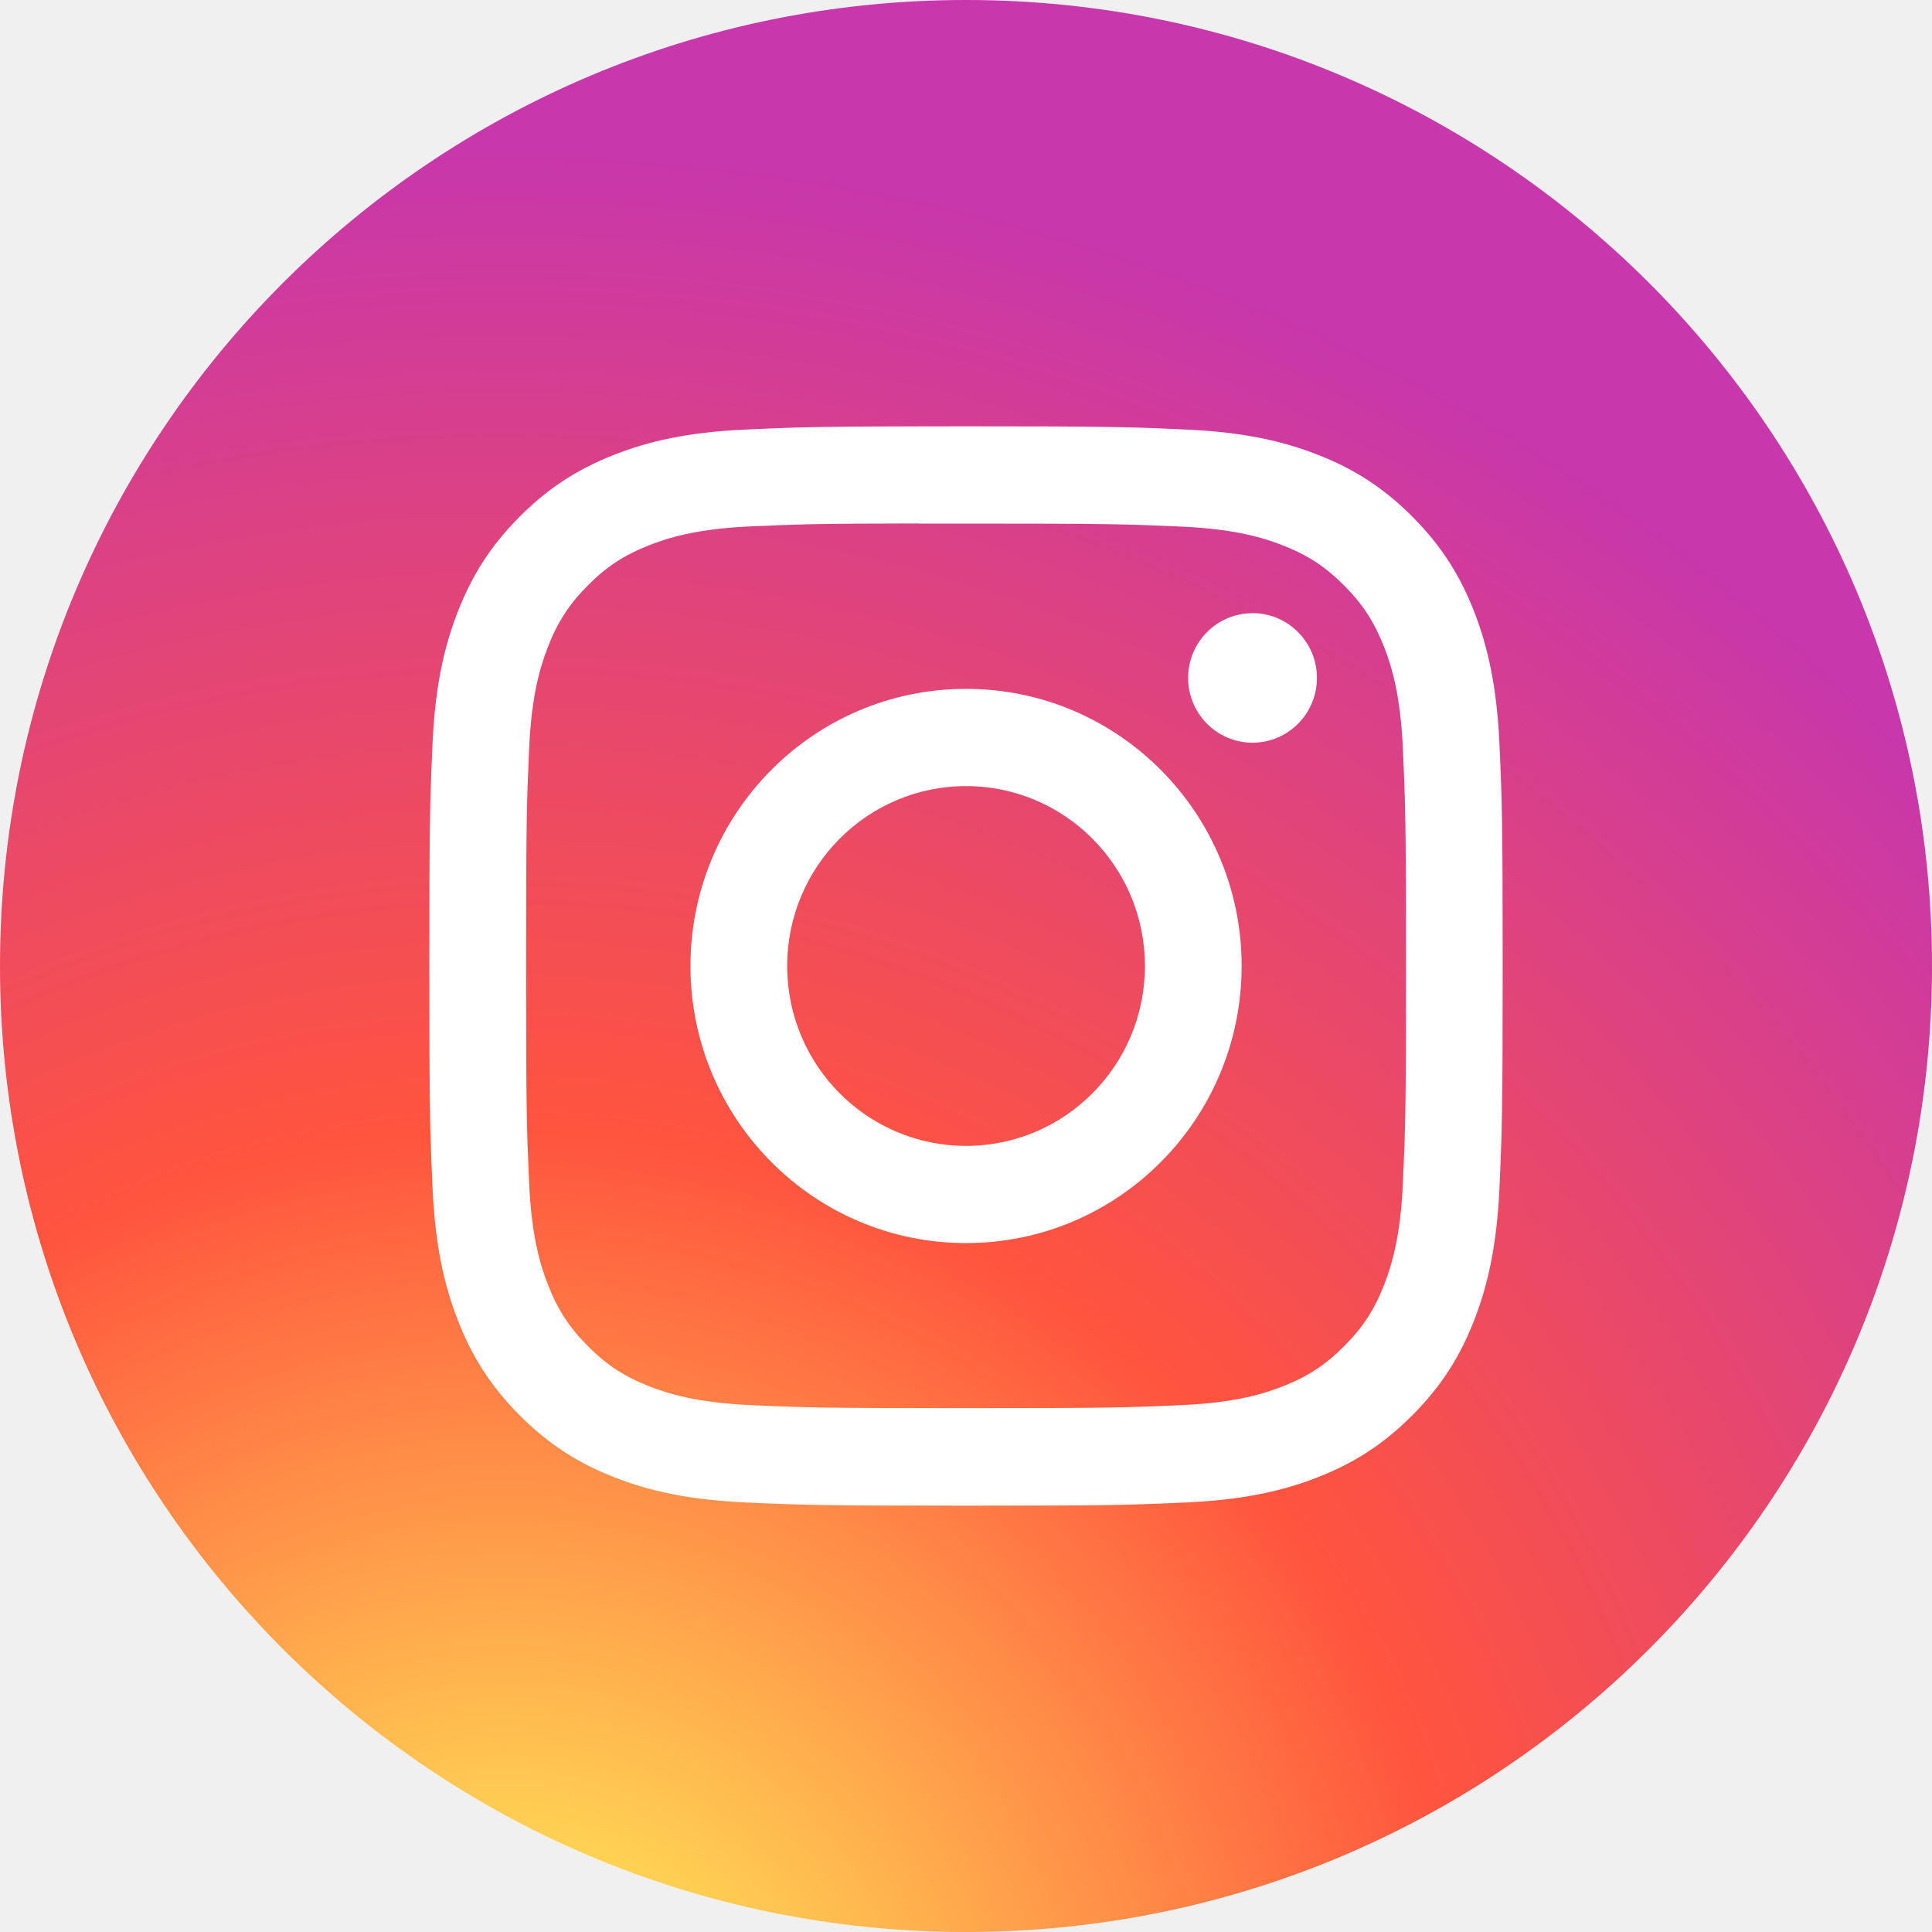
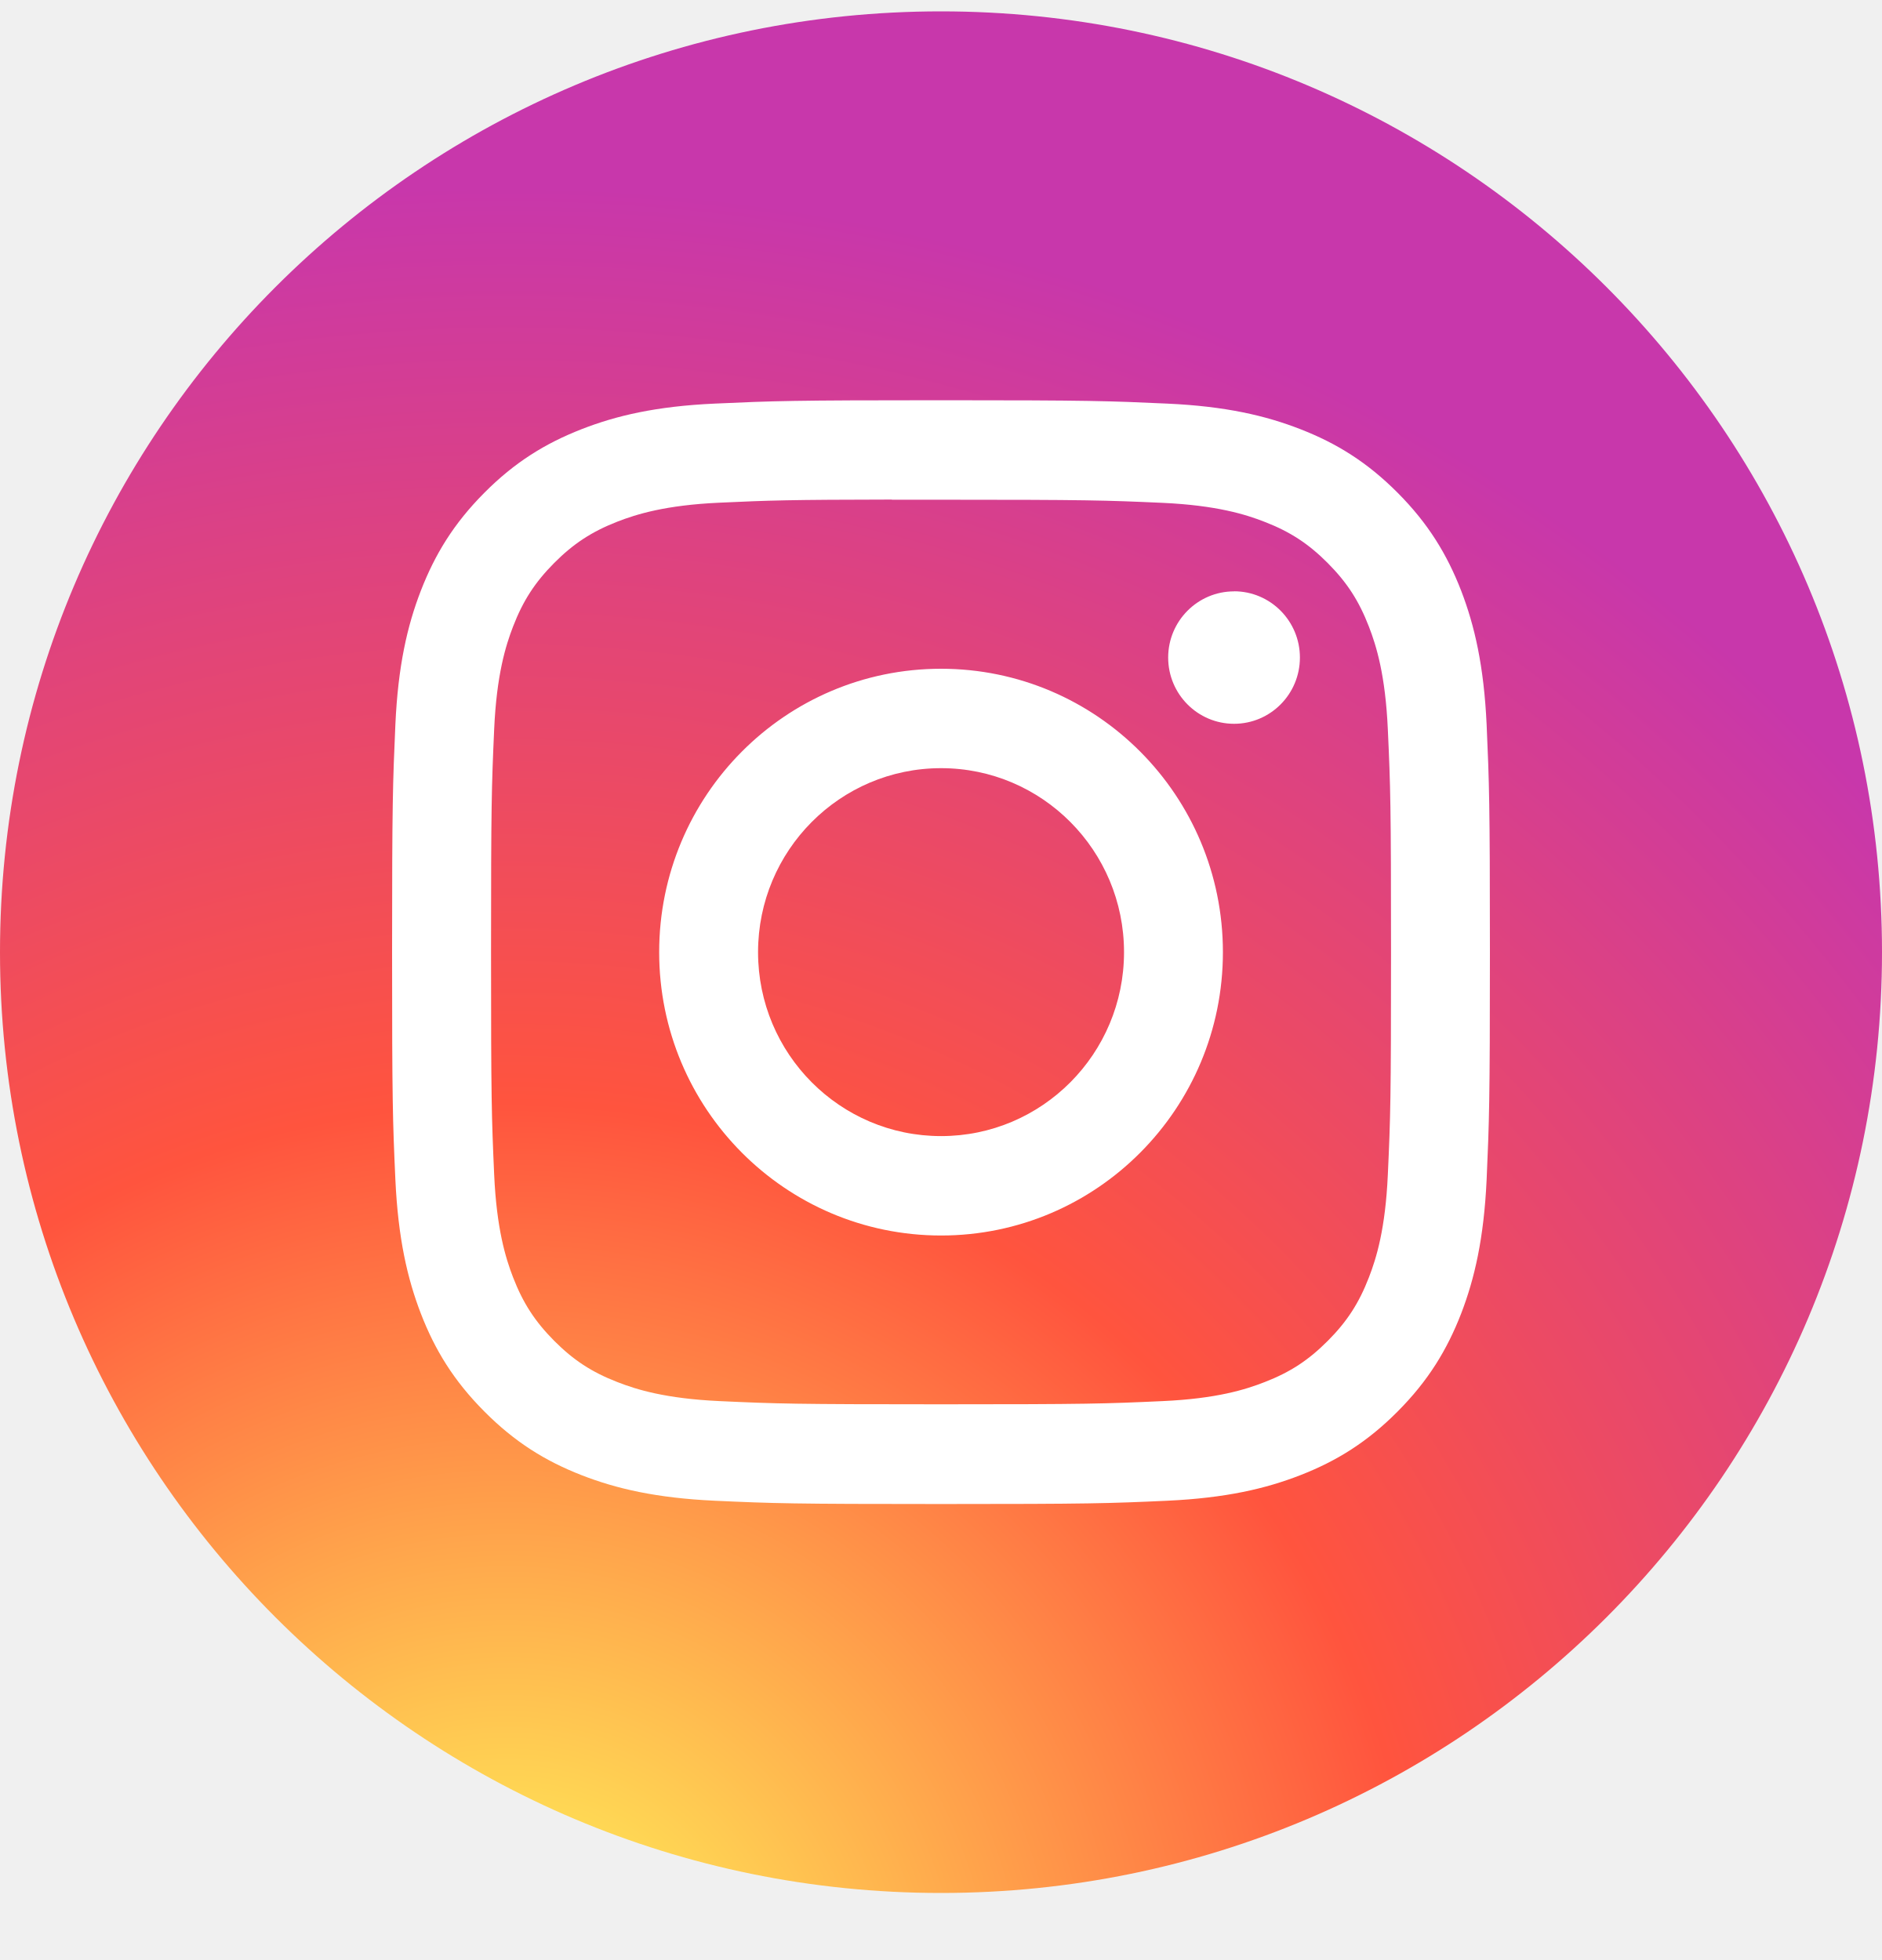
- <svg xmlns="http://www.w3.org/2000/svg" width="36" height="36" viewBox="0 0 36 36" fill="none">
-   <rect width="36" height="36" rx="18" fill="url(#paint0_radial)" />
-   <path fill-rule="evenodd" clip-rule="evenodd" d="M18.001 7.944C15.285 7.944 14.944 7.956 13.878 8.005C12.813 8.054 12.086 8.223 11.45 8.472C10.793 8.729 10.235 9.072 9.679 9.631C9.123 10.19 8.781 10.751 8.525 11.413C8.277 12.052 8.108 12.783 8.06 13.853C8.012 14.926 8 15.269 8 18C8 20.731 8.012 21.073 8.06 22.145C8.109 23.216 8.278 23.947 8.525 24.586C8.781 25.248 9.122 25.809 9.678 26.368C10.234 26.927 10.792 27.271 11.449 27.528C12.085 27.777 12.812 27.946 13.877 27.995C14.943 28.044 15.284 28.056 18 28.056C20.716 28.056 21.056 28.044 22.122 27.995C23.187 27.946 23.914 27.777 24.551 27.528C25.208 27.271 25.765 26.927 26.321 26.368C26.877 25.809 27.219 25.248 27.475 24.586C27.721 23.947 27.89 23.216 27.94 22.146C27.988 21.073 28 20.731 28 18C28 15.269 27.988 14.926 27.94 13.854C27.89 12.783 27.721 12.052 27.475 11.413C27.219 10.751 26.877 10.19 26.321 9.631C25.765 9.072 25.208 8.728 24.55 8.472C23.913 8.223 23.185 8.054 22.121 8.005C21.054 7.956 20.715 7.944 17.998 7.944H18.001ZM17.667 9.756H17.668L18.001 9.756C20.671 9.756 20.987 9.766 22.042 9.814C23.017 9.859 23.546 10.023 23.898 10.16C24.365 10.342 24.698 10.56 25.048 10.912C25.398 11.264 25.614 11.6 25.796 12.069C25.933 12.423 26.096 12.955 26.14 13.935C26.188 14.996 26.199 15.314 26.199 17.998C26.199 20.681 26.188 21 26.14 22.06C26.096 23.041 25.933 23.573 25.796 23.927C25.615 24.396 25.398 24.73 25.048 25.082C24.698 25.434 24.365 25.652 23.898 25.834C23.546 25.972 23.017 26.136 22.042 26.181C20.988 26.229 20.671 26.239 18.001 26.239C15.331 26.239 15.014 26.229 13.96 26.181C12.985 26.135 12.456 25.971 12.103 25.834C11.636 25.652 11.303 25.434 10.953 25.082C10.603 24.73 10.386 24.395 10.205 23.926C10.068 23.572 9.905 23.04 9.86 22.059C9.813 20.999 9.803 20.681 9.803 17.995C9.803 15.31 9.813 14.993 9.86 13.933C9.905 12.953 10.068 12.42 10.205 12.066C10.386 11.597 10.603 11.261 10.953 10.909C11.303 10.557 11.636 10.34 12.103 10.157C12.456 10.019 12.985 9.855 13.96 9.81C14.883 9.768 15.24 9.756 17.104 9.754V9.756C17.278 9.756 17.465 9.756 17.667 9.756H17.667H17.667ZM22.139 12.632C22.139 11.966 22.676 11.426 23.339 11.426V11.425C24.001 11.425 24.539 11.966 24.539 12.632C24.539 13.298 24.001 13.839 23.339 13.839C22.676 13.839 22.139 13.298 22.139 12.632ZM18.001 12.836C15.165 12.836 12.866 15.148 12.866 18C12.866 20.852 15.165 23.163 18.001 23.163C20.837 23.163 23.136 20.852 23.136 18C23.136 15.148 20.837 12.836 18.001 12.836ZM21.334 18C21.334 16.149 19.842 14.648 18.001 14.648C16.16 14.648 14.668 16.149 14.668 18C14.668 19.851 16.16 21.352 18.001 21.352C19.842 21.352 21.334 19.851 21.334 18Z" fill="white" />
+ <svg xmlns="http://www.w3.org/2000/svg" width="24" height="25" viewBox="0 0 24 25" fill="none">
+   <rect y="0.145" width="24" height="24" rx="12" fill="url(#paint0_radial)" />
+   <path fill-rule="evenodd" clip-rule="evenodd" d="M12.001 5.105C10.1 5.105 9.861 5.114 9.114 5.148C8.369 5.182 7.86 5.301 7.415 5.475C6.955 5.655 6.564 5.895 6.175 6.287C5.786 6.678 5.547 7.071 5.367 7.534C5.194 7.981 5.076 8.493 5.042 9.242C5.009 9.993 5 10.233 5 12.145C5 14.057 5.008 14.296 5.042 15.047C5.077 15.796 5.195 16.308 5.367 16.755C5.546 17.218 5.786 17.611 6.175 18.002C6.564 18.394 6.954 18.635 7.414 18.815C7.86 18.989 8.369 19.107 9.114 19.142C9.86 19.176 10.099 19.184 12 19.184C13.901 19.184 14.139 19.176 14.886 19.142C15.631 19.107 16.14 18.989 16.585 18.815C17.046 18.635 17.436 18.394 17.825 18.002C18.214 17.611 18.453 17.218 18.633 16.755C18.805 16.308 18.923 15.796 18.958 15.047C18.991 14.296 19 14.057 19 12.145C19 10.233 18.991 9.993 18.958 9.242C18.923 8.493 18.805 7.981 18.633 7.534C18.453 7.071 18.214 6.678 17.825 6.287C17.435 5.895 17.046 5.655 16.585 5.475C16.139 5.301 15.63 5.182 14.884 5.148C14.138 5.114 13.9 5.105 11.998 5.105H12.001ZM11.767 6.374H11.767L12.001 6.374C13.87 6.374 14.091 6.381 14.829 6.414C15.512 6.446 15.882 6.56 16.129 6.657C16.456 6.784 16.688 6.937 16.933 7.183C17.178 7.43 17.33 7.664 17.457 7.993C17.553 8.241 17.667 8.613 17.698 9.3C17.732 10.042 17.739 10.264 17.739 12.143C17.739 14.022 17.732 14.245 17.698 14.987C17.667 15.673 17.553 16.046 17.457 16.293C17.33 16.622 17.178 16.856 16.933 17.102C16.688 17.348 16.456 17.501 16.129 17.628C15.882 17.725 15.512 17.84 14.829 17.871C14.091 17.905 13.87 17.912 12.001 17.912C10.131 17.912 9.91 17.905 9.172 17.871C8.489 17.839 8.119 17.725 7.872 17.628C7.545 17.501 7.312 17.348 7.067 17.102C6.822 16.855 6.67 16.621 6.543 16.293C6.447 16.045 6.333 15.672 6.302 14.986C6.269 14.244 6.262 14.021 6.262 12.141C6.262 10.261 6.269 10.04 6.302 9.298C6.333 8.611 6.447 8.239 6.543 7.991C6.67 7.662 6.822 7.428 7.067 7.181C7.312 6.935 7.545 6.782 7.872 6.654C8.119 6.558 8.489 6.443 9.172 6.412C9.818 6.382 10.068 6.374 11.373 6.372V6.374C11.494 6.374 11.626 6.374 11.767 6.374H11.767H11.767ZM14.897 8.387C14.897 7.921 15.274 7.543 15.737 7.543V7.542C16.201 7.542 16.577 7.921 16.577 8.387C16.577 8.854 16.201 9.232 15.737 9.232C15.274 9.232 14.897 8.854 14.897 8.387ZM12 8.53C10.015 8.53 8.406 10.148 8.406 12.145C8.406 14.141 10.015 15.759 12.001 15.759C13.986 15.759 15.595 14.141 15.595 12.145C15.595 10.148 13.986 8.53 12 8.53ZM14.334 12.145C14.334 10.849 13.289 9.798 12.001 9.798C10.712 9.798 9.667 10.849 9.667 12.145C9.667 13.441 10.712 14.491 12.001 14.491C13.289 14.491 14.334 13.441 14.334 12.145Z" fill="white" />
  <defs>
-     <radialGradient id="paint0_radial" cx="0" cy="0" r="1" gradientUnits="userSpaceOnUse" gradientTransform="translate(9.56255 38.7728) rotate(-90) scale(35.6787)">
+     <radialGradient id="paint0_radial" cx="0" cy="0" r="1" gradientUnits="userSpaceOnUse" gradientTransform="translate(6.37503 25.993) rotate(-90) scale(23.7858)">
      <stop stop-color="#FFDD55" />
      <stop offset="0.1" stop-color="#FFDD55" />
      <stop offset="0.5" stop-color="#FF543E" />
      <stop offset="1" stop-color="#C837AB" />
    </radialGradient>
  </defs>
</svg>
